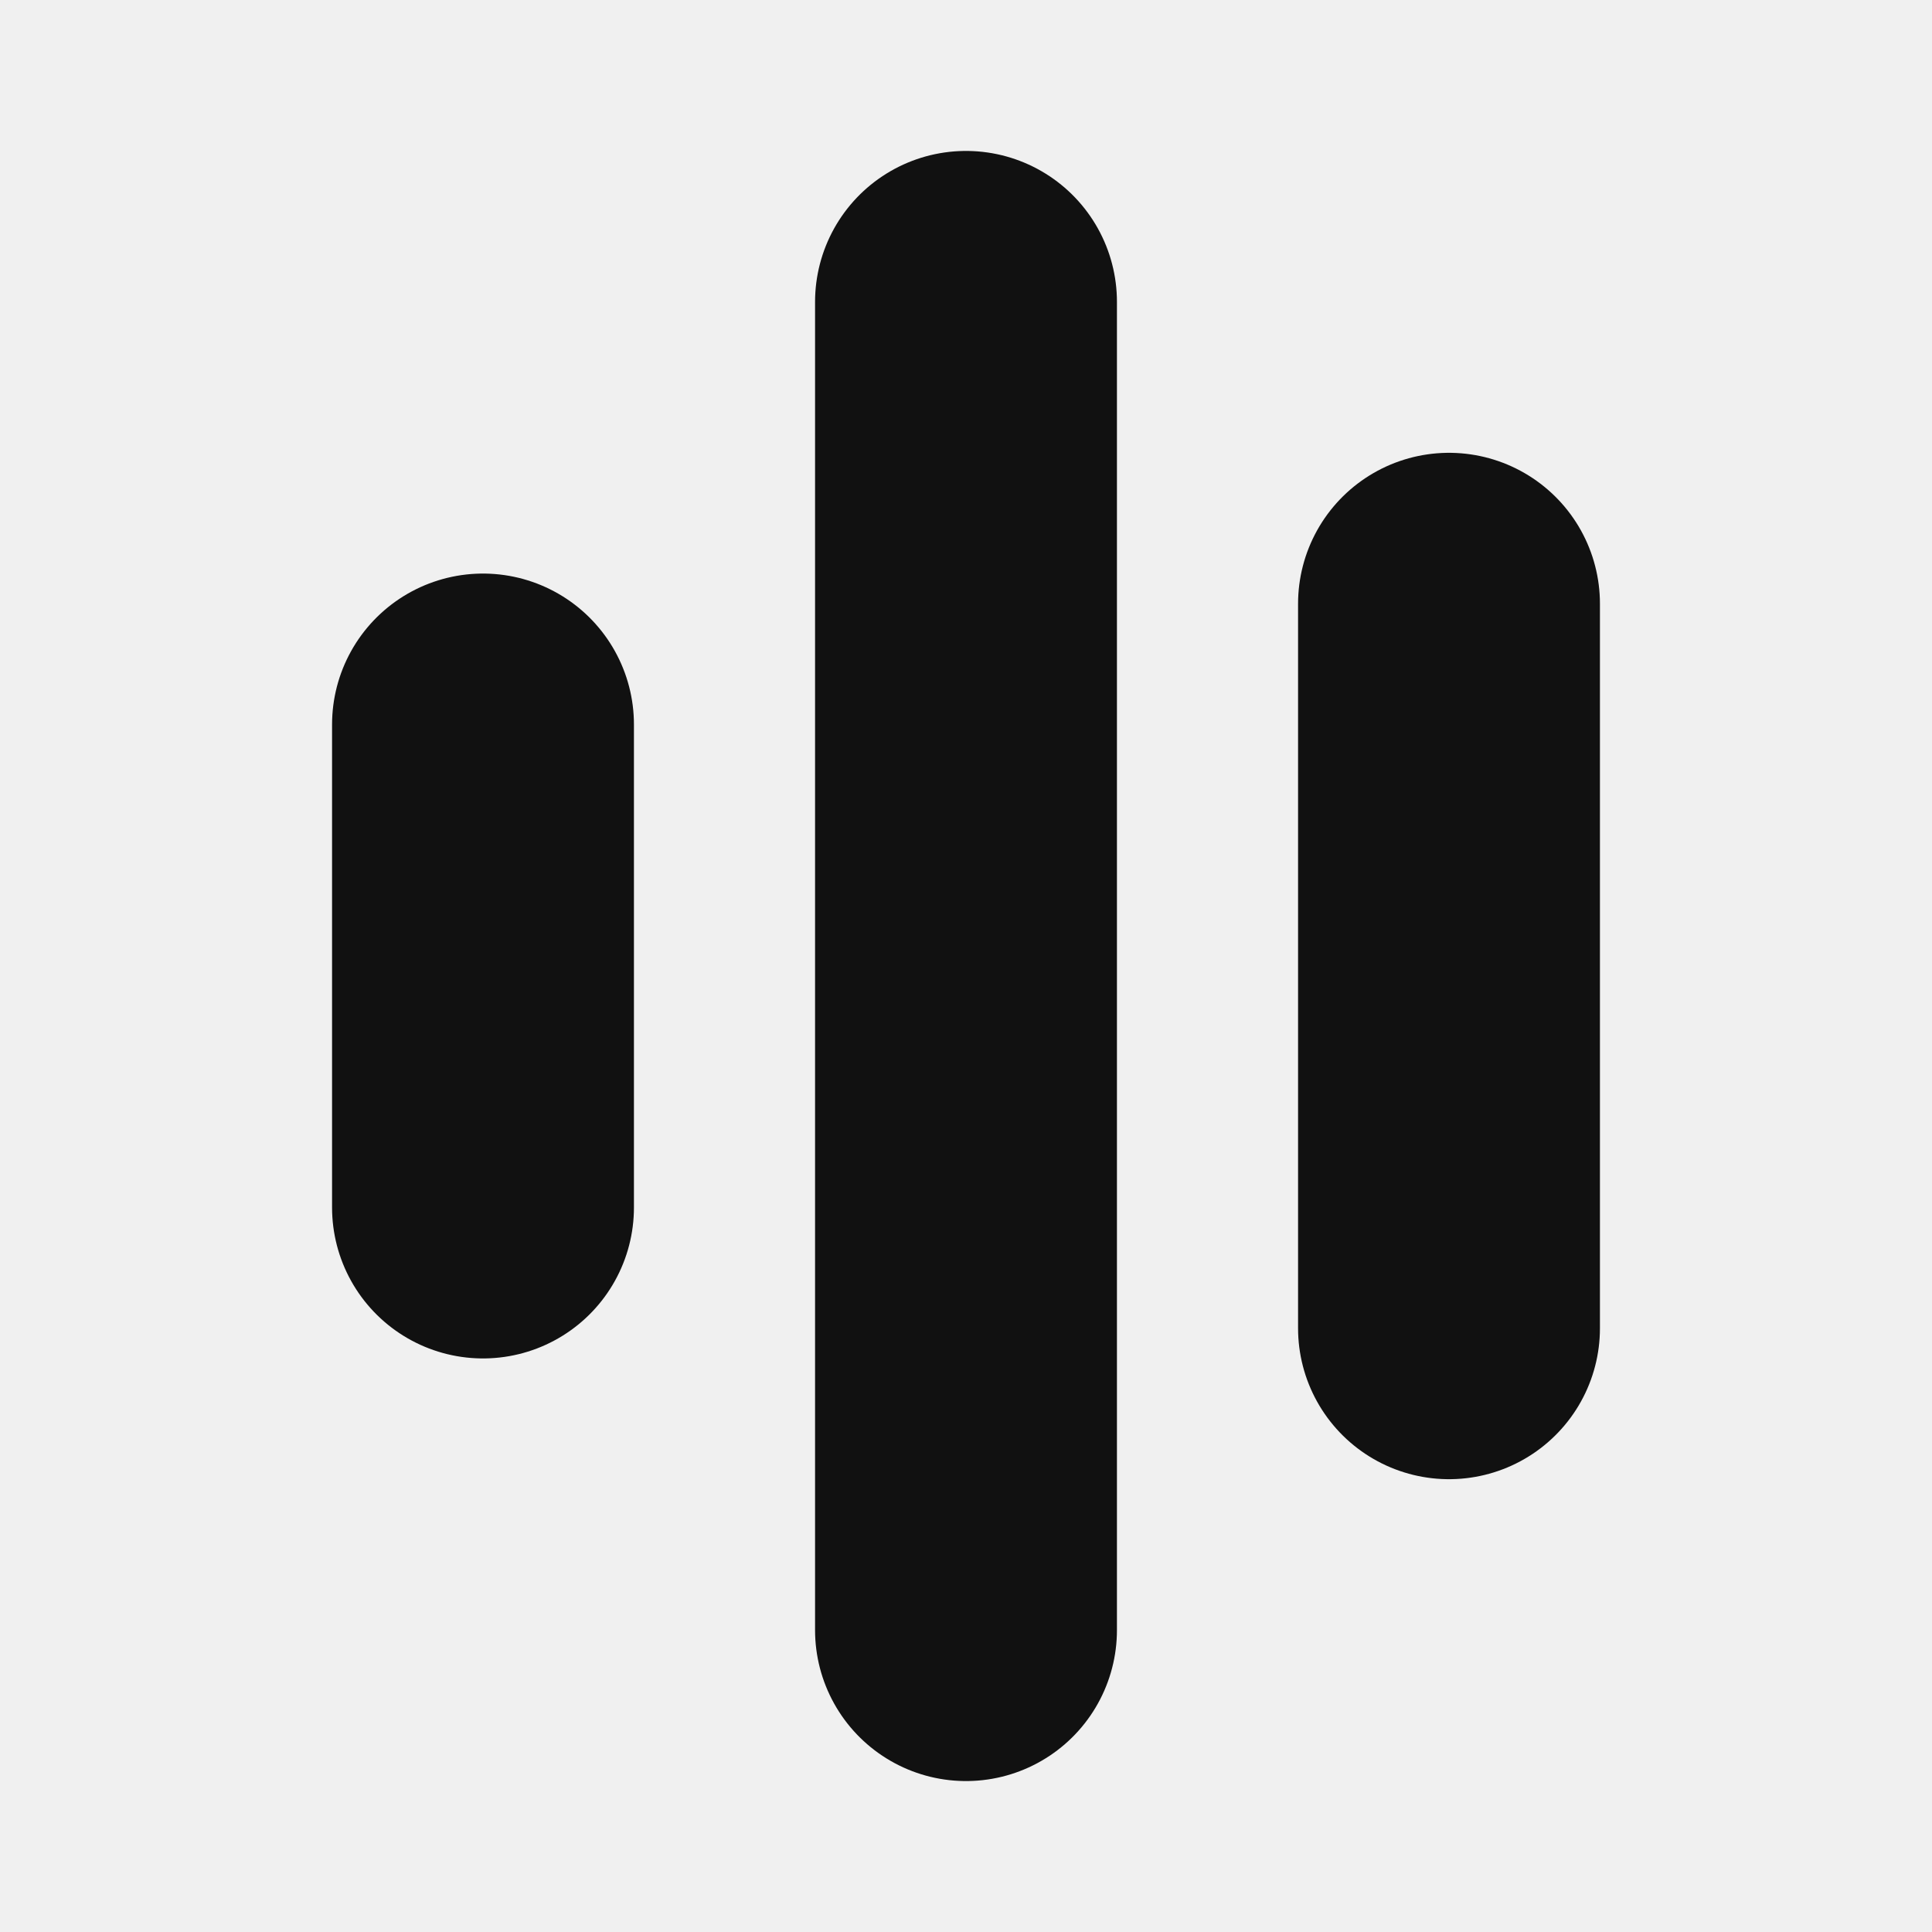
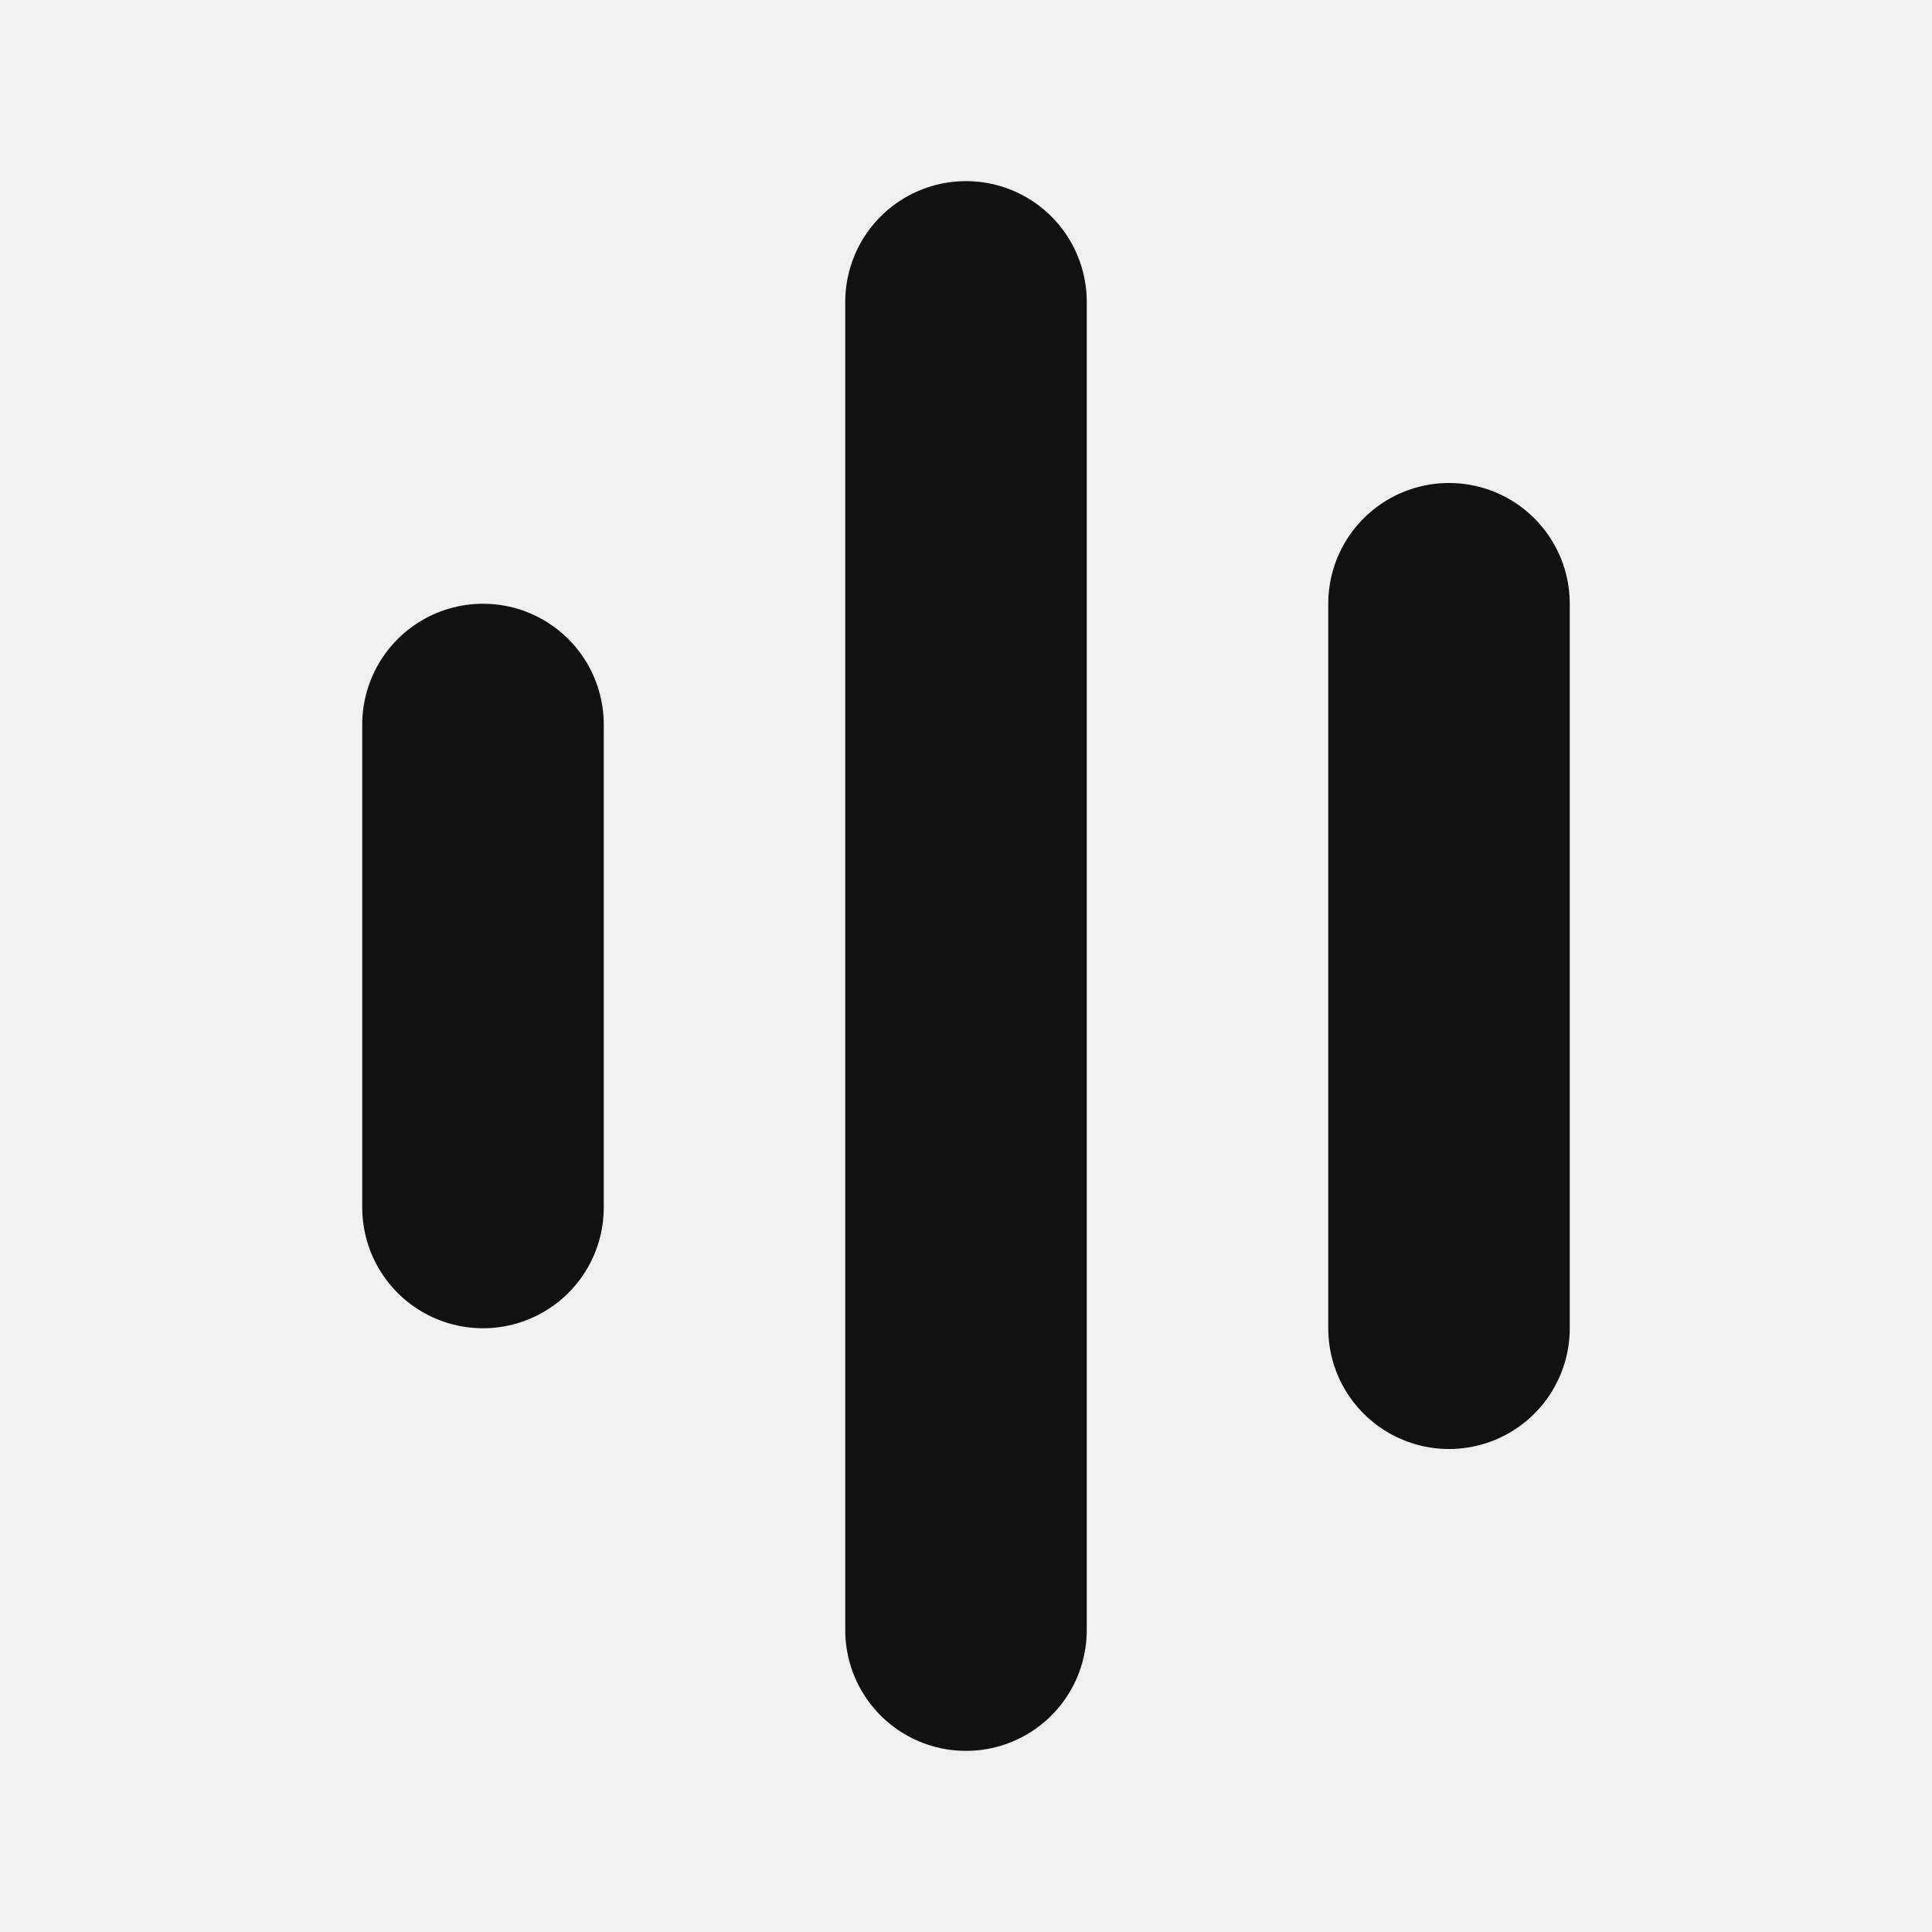
- <svg xmlns="http://www.w3.org/2000/svg" viewBox="0 0 16 16" width="16" height="16" fill="none" stroke-width="2.5" stroke-linecap="round">
+ <svg xmlns="http://www.w3.org/2000/svg" viewBox="0 0 16 16" width="16" height="16" fill="none" stroke-width="2" stroke-linecap="round">
  <style>path{stroke:#111111}@media (prefers-color-scheme:dark){path{stroke:#ffffff}}</style>
  <path d="M4 6v4M8 2.5v11M12 5v6" />
</svg>
